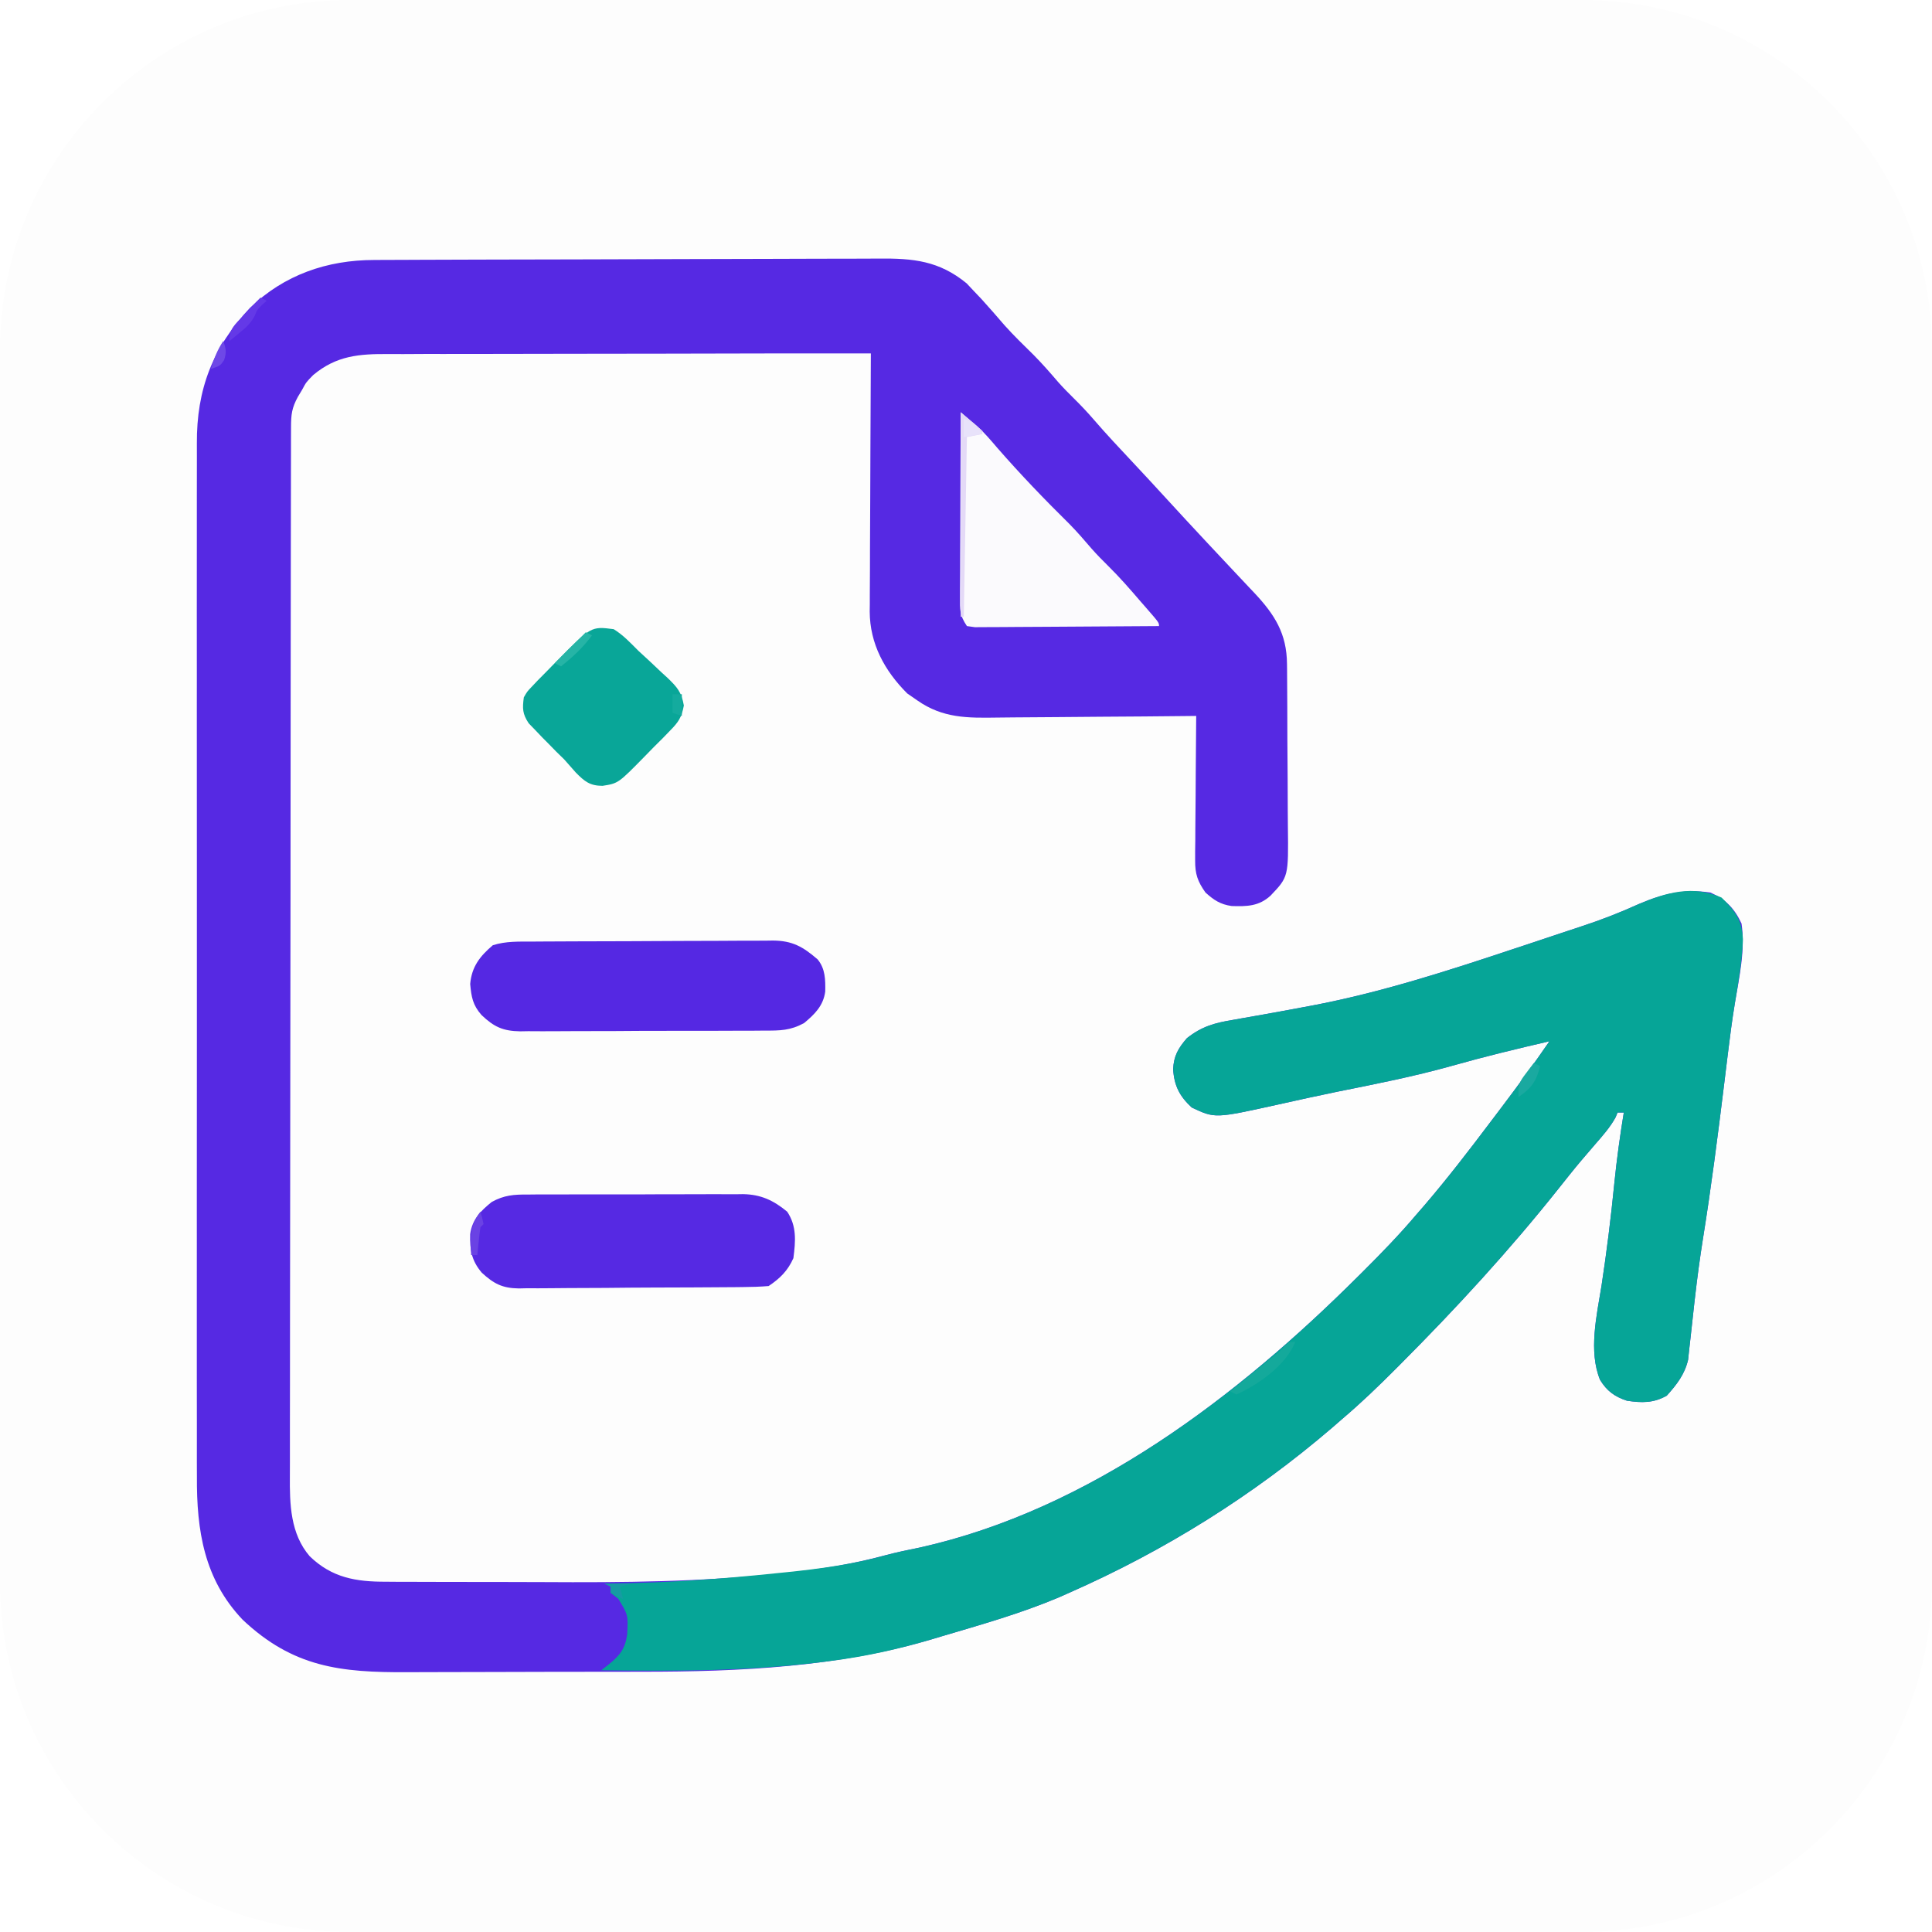
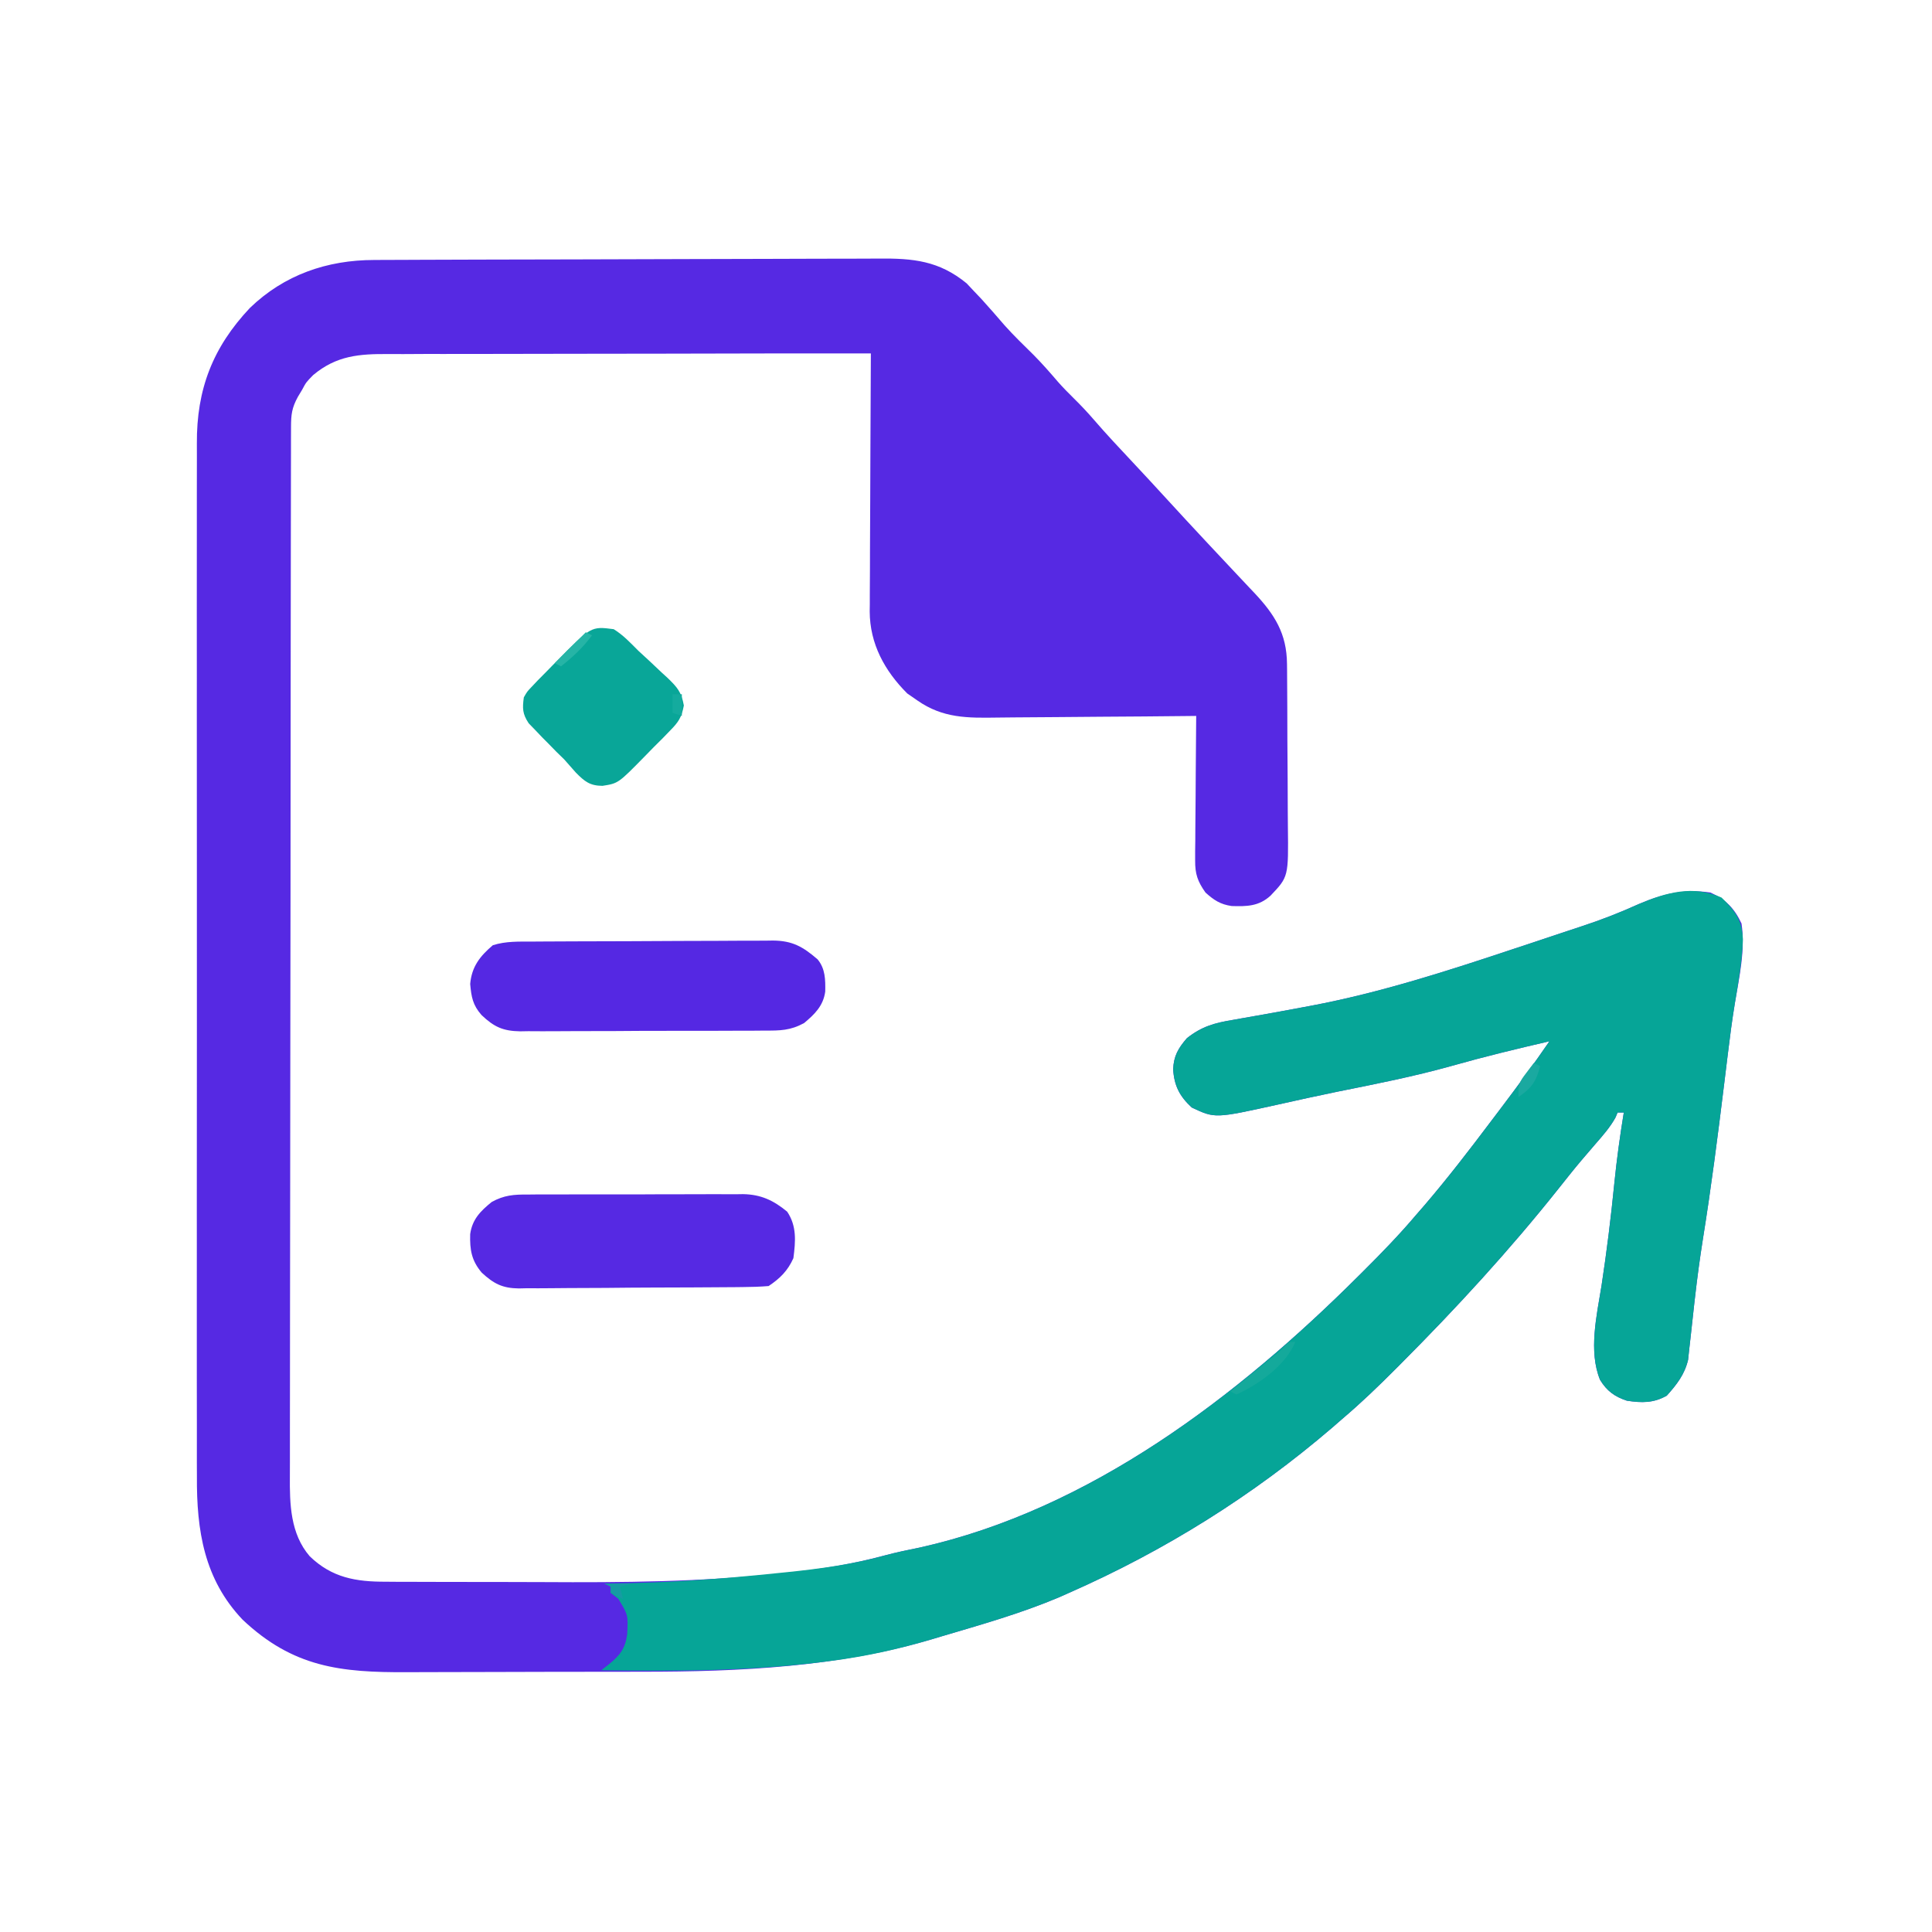
<svg xmlns="http://www.w3.org/2000/svg" id="svg" version="1.1" style="display: block;" viewBox="0 0 530 530">
-   <rect x="0" y="0" width="530" height="530" rx="96" ry="96" style="fill: #FDFDFD;" />
  <g transform="translate(40,40) scale(0.85)">
    <path d="M0 0 C1.136 -0.007 1.136 -0.007 2.296 -0.013 C4.824 -0.027 7.353 -0.033 9.881 -0.039 C11.698 -0.047 13.515 -0.055 15.333 -0.064 C21.291 -0.09 27.248 -0.105 33.206 -0.12 C35.261 -0.125 37.316 -0.13 39.37 -0.136 C47.918 -0.157 56.466 -0.176 65.013 -0.187 C77.247 -0.204 89.479 -0.237 101.712 -0.294 C110.324 -0.332 118.936 -0.352 127.547 -0.357 C132.687 -0.361 137.825 -0.373 142.964 -0.405 C147.8 -0.435 152.636 -0.442 157.472 -0.43 C159.242 -0.43 161.012 -0.438 162.781 -0.456 C173.927 -0.56 182.292 0.237 191.202 7.548 C191.951 8.346 192.7 9.144 193.472 9.966 C194.301 10.839 195.13 11.712 195.984 12.611 C198.511 15.404 200.993 18.228 203.441 21.091 C206.436 24.442 209.671 27.548 212.867 30.705 C215.591 33.464 218.12 36.346 220.64 39.291 C222.288 41.158 224.008 42.908 225.784 44.654 C228.078 46.912 230.249 49.214 232.347 51.654 C236.398 56.351 240.648 60.857 244.888 65.382 C248.544 69.286 252.178 73.206 255.784 77.154 C259.883 81.637 264.012 86.09 268.159 90.529 C268.744 91.155 269.328 91.782 269.93 92.427 C272.92 95.63 275.916 98.825 278.925 102.009 C280.087 103.245 281.248 104.481 282.409 105.716 C283.208 106.555 283.208 106.555 284.022 107.411 C290.619 114.448 294.509 120.561 294.591 130.388 C294.599 131.097 294.608 131.807 294.616 132.538 C294.64 134.875 294.649 137.211 294.656 139.548 C294.665 141.181 294.674 142.814 294.683 144.447 C294.699 147.867 294.707 151.287 294.71 154.708 C294.715 159.076 294.753 163.443 294.799 167.811 C294.829 171.183 294.836 174.555 294.837 177.928 C294.841 179.538 294.853 181.147 294.874 182.756 C295.07 199.067 295.07 199.067 289.284 205.154 C285.516 208.599 281.639 208.666 276.722 208.505 C273.077 207.98 270.993 206.599 268.284 204.154 C265.75 200.581 264.912 198.178 264.944 193.813 C264.944 192.772 264.944 191.731 264.945 190.659 C264.968 188.992 264.968 188.992 264.992 187.291 C264.996 186.143 265 184.996 265.004 183.814 C265.021 180.157 265.059 176.499 265.097 172.841 C265.112 170.359 265.126 167.877 265.138 165.394 C265.171 159.314 265.221 153.234 265.284 147.154 C264.304 147.165 263.324 147.176 262.315 147.188 C253.047 147.289 243.779 147.364 234.51 147.413 C229.746 147.439 224.983 147.474 220.219 147.531 C215.615 147.586 211.012 147.615 206.408 147.628 C204.658 147.637 202.907 147.655 201.157 147.683 C191.473 147.827 183.544 147.925 175.284 142.154 C174.212 141.411 173.139 140.669 172.034 139.904 C164.723 132.593 159.967 123.896 159.911 113.447 C159.922 112.634 159.933 111.821 159.944 110.984 C159.943 110.105 159.943 109.226 159.943 108.32 C159.945 105.442 159.968 102.564 159.992 99.685 C159.997 97.679 160.001 95.672 160.004 93.666 C160.016 88.405 160.045 83.145 160.078 77.884 C160.109 72.508 160.123 67.132 160.138 61.755 C160.17 51.221 160.221 40.688 160.284 30.154 C138.292 30.144 116.299 30.169 94.307 30.234 C84.095 30.264 73.883 30.282 63.671 30.274 C54.767 30.267 45.864 30.281 36.961 30.32 C32.249 30.34 27.537 30.35 22.825 30.334 C18.384 30.32 13.944 30.334 9.504 30.369 C7.879 30.377 6.255 30.375 4.63 30.361 C-4.763 30.291 -12.185 30.829 -19.716 37.154 C-21.983 39.477 -21.983 39.477 -23.278 41.904 C-23.733 42.662 -24.188 43.42 -24.657 44.201 C-26.586 47.76 -26.843 49.851 -26.85 53.945 C-26.854 55.185 -26.859 56.426 -26.863 57.705 C-26.863 59.094 -26.863 60.484 -26.863 61.873 C-26.866 63.34 -26.87 64.806 -26.874 66.273 C-26.884 70.317 -26.888 74.362 -26.89 78.407 C-26.894 82.763 -26.904 87.12 -26.912 91.477 C-26.932 102.008 -26.942 112.539 -26.951 123.07 C-26.956 128.028 -26.961 132.986 -26.966 137.944 C-26.983 154.426 -26.998 170.908 -27.005 187.389 C-27.007 191.669 -27.009 195.948 -27.011 200.227 C-27.011 201.291 -27.012 202.355 -27.012 203.451 C-27.02 220.673 -27.046 237.896 -27.078 255.118 C-27.111 272.797 -27.129 290.476 -27.133 308.156 C-27.135 318.083 -27.143 328.01 -27.169 337.937 C-27.191 346.394 -27.199 354.85 -27.189 363.307 C-27.184 367.62 -27.186 371.933 -27.206 376.247 C-27.223 380.2 -27.222 384.154 -27.207 388.107 C-27.205 389.533 -27.209 390.958 -27.221 392.384 C-27.292 401.531 -27.076 411.087 -20.819 418.358 C-13.655 425.3 -5.864 426.604 3.728 426.574 C4.746 426.582 5.764 426.591 6.813 426.599 C10.18 426.623 13.546 426.624 16.913 426.623 C19.3 426.63 21.687 426.637 24.075 426.646 C29.102 426.659 34.13 426.661 39.158 426.655 C44.214 426.65 49.27 426.664 54.327 426.696 C80.14 426.859 105.749 426.642 131.437 423.873 C132.872 423.72 132.872 423.72 134.337 423.565 C144.693 422.434 154.691 420.827 164.748 418.092 C168.536 417.087 172.317 416.295 176.159 415.529 C231.057 403.254 278.699 366.751 317.659 327.904 C318.182 327.384 318.704 326.865 319.242 326.33 C325.142 320.453 330.903 314.517 336.284 308.154 C337.161 307.144 338.039 306.135 338.917 305.127 C346.393 296.397 353.372 287.334 360.284 278.154 C361.366 276.724 362.448 275.294 363.531 273.865 C368.924 266.724 374.238 259.546 379.284 252.154 C368.721 254.595 358.217 257.136 347.784 260.091 C335.6 263.508 323.236 265.943 310.835 268.429 C304.408 269.741 298.005 271.163 291.603 272.594 C271.342 277.072 271.342 277.072 263.847 273.529 C259.918 269.887 258.162 266.484 257.847 261.154 C258.034 256.888 259.474 254.408 262.284 251.154 C267.09 247.354 271.227 246.228 277.109 245.259 C278.384 245.03 278.384 245.03 279.686 244.797 C281.504 244.471 283.322 244.15 285.142 243.835 C289.926 243.001 294.699 242.112 299.472 241.22 C300.887 240.957 300.887 240.957 302.33 240.687 C324.87 236.438 346.564 229.391 368.284 222.154 C370.131 221.543 371.977 220.932 373.824 220.322 C376.75 219.352 379.675 218.376 382.597 217.392 C384.99 216.589 387.385 215.794 389.784 215.009 C396.08 212.949 402.104 210.598 408.14 207.857 C415.943 204.538 422.797 202.896 431.284 204.154 C436.189 206.391 439.014 209.264 441.284 214.154 C442.533 222.728 440.557 231.428 439.136 239.873 C438.225 245.366 437.52 250.877 436.847 256.404 C436.665 257.892 436.665 257.892 436.478 259.409 C436.219 261.523 435.961 263.637 435.702 265.751 C433.633 282.602 431.487 299.428 428.785 316.191 C427.812 322.34 426.987 328.489 426.284 334.673 C426.201 335.399 426.117 336.125 426.03 336.873 C425.618 340.437 425.222 344.002 424.855 347.572 C424.708 348.862 424.561 350.152 424.409 351.482 C424.288 352.626 424.167 353.769 424.042 354.948 C422.915 359.715 420.384 362.926 417.159 366.529 C412.878 368.949 409.089 368.888 404.284 368.154 C400.324 366.841 397.824 365.037 395.612 361.415 C391.847 352.165 394.549 340.613 396.097 331.029 C397.783 319.985 399.144 308.948 400.245 297.831 C401.01 290.226 402.053 282.697 403.284 275.154 C402.624 275.154 401.964 275.154 401.284 275.154 C401.06 275.688 400.836 276.221 400.605 276.771 C398.845 279.946 396.531 282.555 394.159 285.279 C393.158 286.445 392.158 287.611 391.159 288.779 C390.668 289.353 390.177 289.926 389.671 290.517 C387.121 293.527 384.68 296.624 382.226 299.712 C366.39 319.627 349.302 338.207 331.347 356.216 C330.856 356.71 330.366 357.203 329.86 357.711 C324.183 363.412 318.423 368.947 312.284 374.154 C311.263 375.043 310.242 375.932 309.222 376.822 C283.636 398.767 255.144 416.57 224.284 430.154 C223.14 430.662 221.995 431.17 220.816 431.693 C208.642 436.82 195.935 440.412 183.284 444.154 C181.977 444.547 181.977 444.547 180.642 444.949 C150.165 454.098 118.101 455.641 86.452 455.623 C83.681 455.623 80.909 455.631 78.138 455.64 C71.6 455.658 65.062 455.662 58.525 455.655 C51.837 455.648 45.15 455.671 38.463 455.708 C32.644 455.739 26.825 455.75 21.006 455.746 C17.562 455.744 14.12 455.749 10.677 455.774 C-10.904 455.9 -26.201 454.186 -42.466 438.841 C-54.901 425.77 -57.343 410.055 -57.223 392.574 C-57.228 391.077 -57.234 389.579 -57.242 388.081 C-57.259 384.015 -57.251 379.949 -57.238 375.883 C-57.229 371.479 -57.243 367.074 -57.254 362.67 C-57.272 354.063 -57.268 345.455 -57.257 336.848 C-57.248 329.849 -57.246 322.851 -57.251 315.852 C-57.251 314.853 -57.252 313.855 -57.253 312.826 C-57.254 310.796 -57.255 308.767 -57.257 306.738 C-57.268 287.743 -57.255 268.749 -57.233 249.755 C-57.215 233.476 -57.219 217.198 -57.237 200.919 C-57.258 181.985 -57.267 163.05 -57.255 144.116 C-57.253 142.096 -57.252 140.075 -57.251 138.054 C-57.25 137.06 -57.25 136.066 -57.249 135.042 C-57.245 128.055 -57.251 121.067 -57.261 114.08 C-57.272 105.561 -57.269 97.043 -57.248 88.524 C-57.237 84.182 -57.233 79.84 -57.246 75.498 C-57.258 71.516 -57.251 67.535 -57.23 63.554 C-57.226 62.12 -57.228 60.687 -57.238 59.254 C-57.348 41.739 -52.112 28.207 -40.118 15.474 C-29.071 4.805 -15.236 0.011 0 0 Z " transform="translate(73.71552,36.8461)" style="fill: #5629E3;" />
    <path d="M0 0 C4.422 4.309 6.674 7.291 6.875 13.562 C6.637 20.501 5.439 27.262 4.289 34.094 C3.378 39.587 2.673 45.098 2 50.625 C1.818 52.113 1.818 52.113 1.631 53.63 C1.372 55.744 1.114 57.858 0.855 59.972 C-1.214 76.824 -3.36 93.649 -6.062 110.413 C-7.035 116.561 -7.86 122.71 -8.562 128.895 C-8.646 129.62 -8.73 130.346 -8.817 131.094 C-9.229 134.658 -9.624 138.223 -9.992 141.793 C-10.139 143.083 -10.286 144.374 -10.438 145.703 C-10.559 146.847 -10.68 147.991 -10.805 149.169 C-11.932 153.936 -14.463 157.147 -17.688 160.75 C-21.969 163.17 -25.758 163.11 -30.562 162.375 C-34.523 161.062 -37.023 159.258 -39.235 155.636 C-43 146.386 -40.298 134.835 -38.75 125.25 C-37.064 114.207 -35.703 103.169 -34.602 92.052 C-33.837 84.447 -32.794 76.919 -31.562 69.375 C-32.222 69.375 -32.883 69.375 -33.562 69.375 C-33.899 70.176 -33.899 70.176 -34.242 70.992 C-36.002 74.167 -38.316 76.776 -40.688 79.5 C-41.689 80.666 -42.689 81.832 -43.688 83 C-44.179 83.574 -44.67 84.147 -45.176 84.738 C-47.726 87.749 -50.167 90.845 -52.621 93.934 C-68.457 113.848 -85.545 132.428 -103.5 150.438 C-103.991 150.931 -104.481 151.424 -104.987 151.932 C-110.664 157.634 -116.424 163.168 -122.562 168.375 C-123.584 169.264 -124.605 170.153 -125.625 171.043 C-151.211 192.989 -179.703 210.791 -210.562 224.375 C-211.707 224.883 -212.852 225.391 -214.031 225.914 C-226.205 231.041 -238.912 234.633 -251.562 238.375 C-252.87 238.768 -252.87 238.768 -254.205 239.17 C-265.222 242.477 -276.147 244.928 -287.562 246.375 C-288.631 246.512 -289.699 246.649 -290.8 246.79 C-314.39 249.679 -337.829 249.713 -361.562 249.375 C-360.381 248.449 -360.381 248.449 -359.176 247.504 C-355.565 244.562 -353.853 242.489 -353.207 237.785 C-352.89 231.539 -352.89 231.539 -356.062 226.312 C-357.3 225.353 -357.3 225.353 -358.562 224.375 C-358.562 223.715 -358.562 223.055 -358.562 222.375 C-359.223 222.045 -359.882 221.715 -360.562 221.375 C-359.87 221.371 -359.177 221.367 -358.463 221.363 C-340.579 221.182 -322.91 219.919 -305.125 218.062 C-304.124 217.962 -303.123 217.861 -302.092 217.757 C-291.176 216.647 -280.628 215.234 -270.038 212.314 C-266.271 211.296 -262.514 210.518 -258.688 209.75 C-203.79 197.475 -156.148 160.972 -117.188 122.125 C-116.665 121.606 -116.143 121.086 -115.605 120.551 C-109.705 114.674 -103.944 108.738 -98.562 102.375 C-97.686 101.365 -96.808 100.356 -95.93 99.348 C-88.454 90.618 -81.475 81.555 -74.562 72.375 C-73.481 70.945 -72.399 69.516 -71.316 68.086 C-65.923 60.945 -60.609 53.767 -55.562 46.375 C-66.126 48.816 -76.63 51.357 -87.062 54.312 C-99.247 57.729 -111.611 60.164 -124.012 62.65 C-130.439 63.962 -136.842 65.384 -143.244 66.815 C-163.505 71.293 -163.505 71.293 -171 67.75 C-174.929 64.108 -176.685 60.705 -177 55.375 C-176.813 51.11 -175.373 48.629 -172.562 45.375 C-167.757 41.575 -163.62 40.449 -157.738 39.48 C-156.888 39.328 -156.037 39.175 -155.161 39.018 C-153.343 38.692 -151.525 38.371 -149.705 38.056 C-144.921 37.222 -140.148 36.333 -135.375 35.441 C-133.96 35.178 -133.96 35.178 -132.517 34.909 C-109.977 30.659 -88.283 23.612 -66.562 16.375 C-64.716 15.764 -62.87 15.153 -61.023 14.543 C-58.097 13.573 -55.172 12.597 -52.25 11.613 C-49.857 10.81 -47.462 10.015 -45.062 9.23 C-38.767 7.17 -32.743 4.82 -26.707 2.078 C-17.932 -1.654 -9.062 -4.134 0 0 Z " transform="translate(508.5625,242.625)" style="fill: #06A597;" />
    <path d="M0 0 C0.898 -0.007 1.796 -0.013 2.721 -0.02 C5.69 -0.04 8.659 -0.051 11.627 -0.061 C12.642 -0.065 13.657 -0.069 14.703 -0.074 C20.072 -0.094 25.441 -0.109 30.81 -0.118 C36.354 -0.129 41.898 -0.164 47.441 -0.203 C51.707 -0.229 55.972 -0.238 60.238 -0.241 C62.281 -0.246 64.325 -0.258 66.369 -0.276 C69.229 -0.301 72.089 -0.3 74.949 -0.293 C76.212 -0.312 76.212 -0.312 77.5 -0.332 C83.772 -0.276 87.137 1.619 91.917 5.74 C94.43 8.782 94.444 12.308 94.381 16.118 C93.759 20.737 90.981 23.447 87.536 26.315 C83.108 28.718 79.768 28.755 74.813 28.726 C73.897 28.737 72.981 28.747 72.037 28.757 C69.019 28.785 66.001 28.783 62.983 28.779 C60.878 28.786 58.774 28.795 56.669 28.805 C52.262 28.819 47.855 28.819 43.448 28.808 C37.807 28.797 32.168 28.831 26.527 28.877 C22.182 28.907 17.837 28.908 13.492 28.902 C11.413 28.903 9.333 28.913 7.254 28.934 C4.343 28.958 1.435 28.945 -1.476 28.922 C-2.756 28.945 -2.756 28.945 -4.063 28.968 C-9.638 28.87 -12.513 27.551 -16.556 23.701 C-19.382 20.487 -19.834 17.877 -20.208 13.677 C-19.713 8.123 -17.088 4.734 -12.896 1.177 C-8.674 -0.17 -4.388 0.014 0 0 Z " transform="translate(124.896,256.823)" style="fill: #5528E3;" />
    <path d="M0 0 C1.211 -0.013 1.211 -0.013 2.446 -0.026 C5.103 -0.049 7.758 -0.042 10.415 -0.033 C12.27 -0.038 14.126 -0.044 15.981 -0.052 C19.867 -0.062 23.751 -0.058 27.637 -0.043 C32.602 -0.026 37.567 -0.049 42.532 -0.084 C46.363 -0.106 50.195 -0.105 54.026 -0.097 C55.856 -0.096 57.686 -0.103 59.516 -0.117 C62.082 -0.135 64.645 -0.12 67.211 -0.098 C67.958 -0.109 68.705 -0.121 69.475 -0.133 C75.227 -0.03 79.306 1.861 83.735 5.533 C86.857 10.217 86.443 15.054 85.735 20.533 C83.931 24.572 81.425 27.073 77.735 29.533 C74.964 29.749 72.292 29.848 69.519 29.856 C68.262 29.871 68.262 29.871 66.98 29.886 C64.206 29.915 61.431 29.929 58.657 29.94 C56.727 29.951 54.798 29.963 52.868 29.974 C48.82 29.995 44.771 30.007 40.723 30.014 C35.543 30.025 30.364 30.073 25.185 30.13 C21.197 30.167 17.21 30.178 13.222 30.181 C11.313 30.187 9.404 30.203 7.495 30.229 C4.819 30.263 2.145 30.259 -0.532 30.246 C-1.707 30.274 -1.707 30.274 -2.906 30.302 C-8.205 30.222 -10.958 28.789 -14.846 25.212 C-18.181 21.269 -18.71 17.81 -18.578 12.78 C-17.912 7.995 -15.256 5.337 -11.633 2.399 C-7.642 0.188 -4.442 -0.039 0 0 Z " transform="translate(123.2651,338.4666)" style="fill: #5629E3;" />
-     <path d="M0 0 C1.105 0.925 2.208 1.854 3.309 2.785 C4.23 3.561 4.23 3.561 5.17 4.352 C7.607 6.547 9.669 8.976 11.793 11.469 C19.199 19.963 27.025 28.112 35.051 36.02 C37.6 38.61 39.955 41.344 42.32 44.102 C43.982 45.98 45.711 47.743 47.5 49.5 C51.214 53.156 54.61 57.045 58 61 C58.878 62.004 58.878 62.004 59.773 63.027 C64 67.879 64 67.879 64 69 C55.951 69.069 47.902 69.123 39.852 69.155 C36.115 69.171 32.377 69.192 28.64 69.226 C25.035 69.259 21.43 69.277 17.825 69.285 C16.448 69.29 15.071 69.301 13.694 69.317 C11.769 69.339 9.844 69.34 7.918 69.341 C6.821 69.347 5.724 69.354 4.594 69.361 C3.738 69.242 2.882 69.123 2 69 C-0.39 65.415 -0.243 63.857 -0.227 59.601 C-0.227 58.957 -0.228 58.312 -0.228 57.649 C-0.227 55.522 -0.211 53.396 -0.195 51.27 C-0.192 49.794 -0.189 48.319 -0.187 46.843 C-0.179 42.962 -0.159 39.08 -0.137 35.199 C-0.117 31.237 -0.108 27.276 -0.098 23.314 C-0.076 15.543 -0.042 7.771 0 0 Z " transform="translate(263,86)" style="fill: #FBFAFD;" />
    <path d="M0 0 C3.079 1.887 5.455 4.459 8 7 C9.205 8.114 10.412 9.226 11.621 10.336 C12.916 11.556 14.209 12.777 15.5 14 C16.136 14.581 16.772 15.162 17.428 15.76 C20.526 18.77 21.873 20.283 22.645 24.641 C21.9 28.524 20.94 29.954 18.188 32.75 C17.375 33.589 16.563 34.428 15.727 35.293 C14.827 36.186 13.927 37.08 13 38 C12.006 39.016 11.014 40.033 10.023 41.051 C1.472 49.772 1.472 49.772 -3.625 50.562 C-7.687 50.533 -9.369 49.158 -12.188 46.312 C-13.471 44.887 -14.743 43.45 -16 42 C-16.825 41.196 -17.65 40.391 -18.5 39.562 C-19.738 38.294 -19.738 38.294 -21 37 C-21.687 36.309 -22.374 35.618 -23.082 34.906 C-23.818 34.133 -24.554 33.359 -25.312 32.562 C-26.01 31.842 -26.707 31.121 -27.426 30.379 C-29.443 27.331 -29.487 25.592 -29 22 C-27.926 20.121 -27.926 20.121 -26.312 18.438 C-25.373 17.444 -25.373 17.444 -24.414 16.43 C-23.617 15.628 -22.821 14.826 -22 14 C-20.904 12.878 -19.807 11.755 -18.711 10.633 C-7.315 -0.944 -7.315 -0.944 0 0 Z " transform="translate(151,156)" style="fill: #09A698;" />
-     <path d="M0 0 C2.31 1.98 4.62 3.96 7 6 C7 6.33 7 6.66 7 7 C5.35 7.33 3.7 7.66 2 8 C1.67 27.14 1.34 46.28 1 66 C0.67 66 0.34 66 0 66 C0 44.22 0 22.44 0 0 Z " transform="translate(263,86)" style="fill: #E4D9F7;" />
    <path d="M0 0 C-3.133 7.617 -11.684 13.647 -19 17 C-19.66 16.67 -20.32 16.34 -21 16 C-20.531 15.622 -20.062 15.244 -19.579 14.854 C-17.447 13.134 -15.317 11.411 -13.188 9.688 C-12.081 8.795 -12.081 8.795 -10.951 7.885 C-10.239 7.308 -9.527 6.731 -8.793 6.137 C-8.138 5.608 -7.484 5.079 -6.809 4.534 C-4.975 3.034 -4.975 3.034 -3.388 1.304 C-2 0 -2 0 0 0 Z " transform="translate(371,386)" style="fill: #14A99B;" />
-     <path d="M0 0 C0.66 0.33 1.32 0.66 2 1 C1.546 1.413 1.093 1.825 0.625 2.25 C-1.072 3.894 -1.072 3.894 -1.875 5.906 C-3.155 8.289 -4.537 9.549 -6.625 11.25 C-7.257 11.771 -7.888 12.292 -8.539 12.828 C-9.021 13.215 -9.503 13.602 -10 14 C-10 9.882 -8.334 8.841 -5.562 5.875 C-4.739 4.986 -3.915 4.096 -3.066 3.18 C-1 1 -1 1 0 0 Z " transform="translate(37,49)" style="fill: #6439E7;" />
    <path d="M0 0 C0.66 0.33 1.32 0.66 2 1 C0.761 5.957 -0.786 8.117 -5 11 C-5 6.864 -4.848 6.302 -2.5 3.25 C-2.036 2.636 -1.572 2.023 -1.094 1.391 C-0.552 0.702 -0.552 0.702 0 0 Z " transform="translate(448,296)" style="fill: #1AA9A0;" />
-     <path d="M0 0 C0.562 1.938 0.562 1.938 1 4 C0.67 4.33 0.34 4.66 0 5 C-0.232 6.515 -0.412 8.038 -0.562 9.562 C-0.646 10.389 -0.73 11.215 -0.816 12.066 C-0.877 12.704 -0.938 13.343 -1 14 C-1.66 14 -2.32 14 -3 14 C-3.324 8.496 -3.533 4.563 0 0 Z " transform="translate(108,344)" style="fill: #6A42E4;" />
    <path d="M0 0 C0.66 0.33 1.32 0.66 2 1 C-0.971 4.999 -4.129 7.921 -8 11 C-8.66 10.67 -9.32 10.34 -10 10 C-6.7 6.7 -3.4 3.4 0 0 Z " transform="translate(142,157)" style="fill: #26B4A6;" />
-     <path d="M0 0 C3.161 1.37 3.993 1.989 6 5 C4.02 5.33 2.04 5.66 0 6 C0 4.02 0 2.04 0 0 Z " transform="translate(264,88)" style="fill: #E8E2FA;" />
    <path d="M0 0 C0.99 0 1.98 0 3 0 C3 2.31 3 4.62 3 7 C2.01 6.67 1.02 6.34 0 6 C0 4.02 0 2.04 0 0 Z " transform="translate(170,177)" style="fill: #14AB9E;" />
-     <path d="M0 0 C0.885 2.478 1.116 3.661 0.25 6.188 C-1 8 -1 8 -4 9 C-2.941 5.597 -1.991 2.986 0 0 Z " transform="translate(25,63)" style="fill: #6E48E7;" />
    <path d="M0 0 C2.97 0 5.94 0 9 0 C7.68 0.33 6.36 0.66 5 1 C5.33 2.32 5.66 3.64 6 5 C4.68 4.34 3.36 3.68 2 3 C2 2.34 2 1.68 2 1 C1.34 0.67 0.68 0.34 0 0 Z " transform="translate(148,464)" style="fill: #169BA3;" />
  </g>
</svg>
